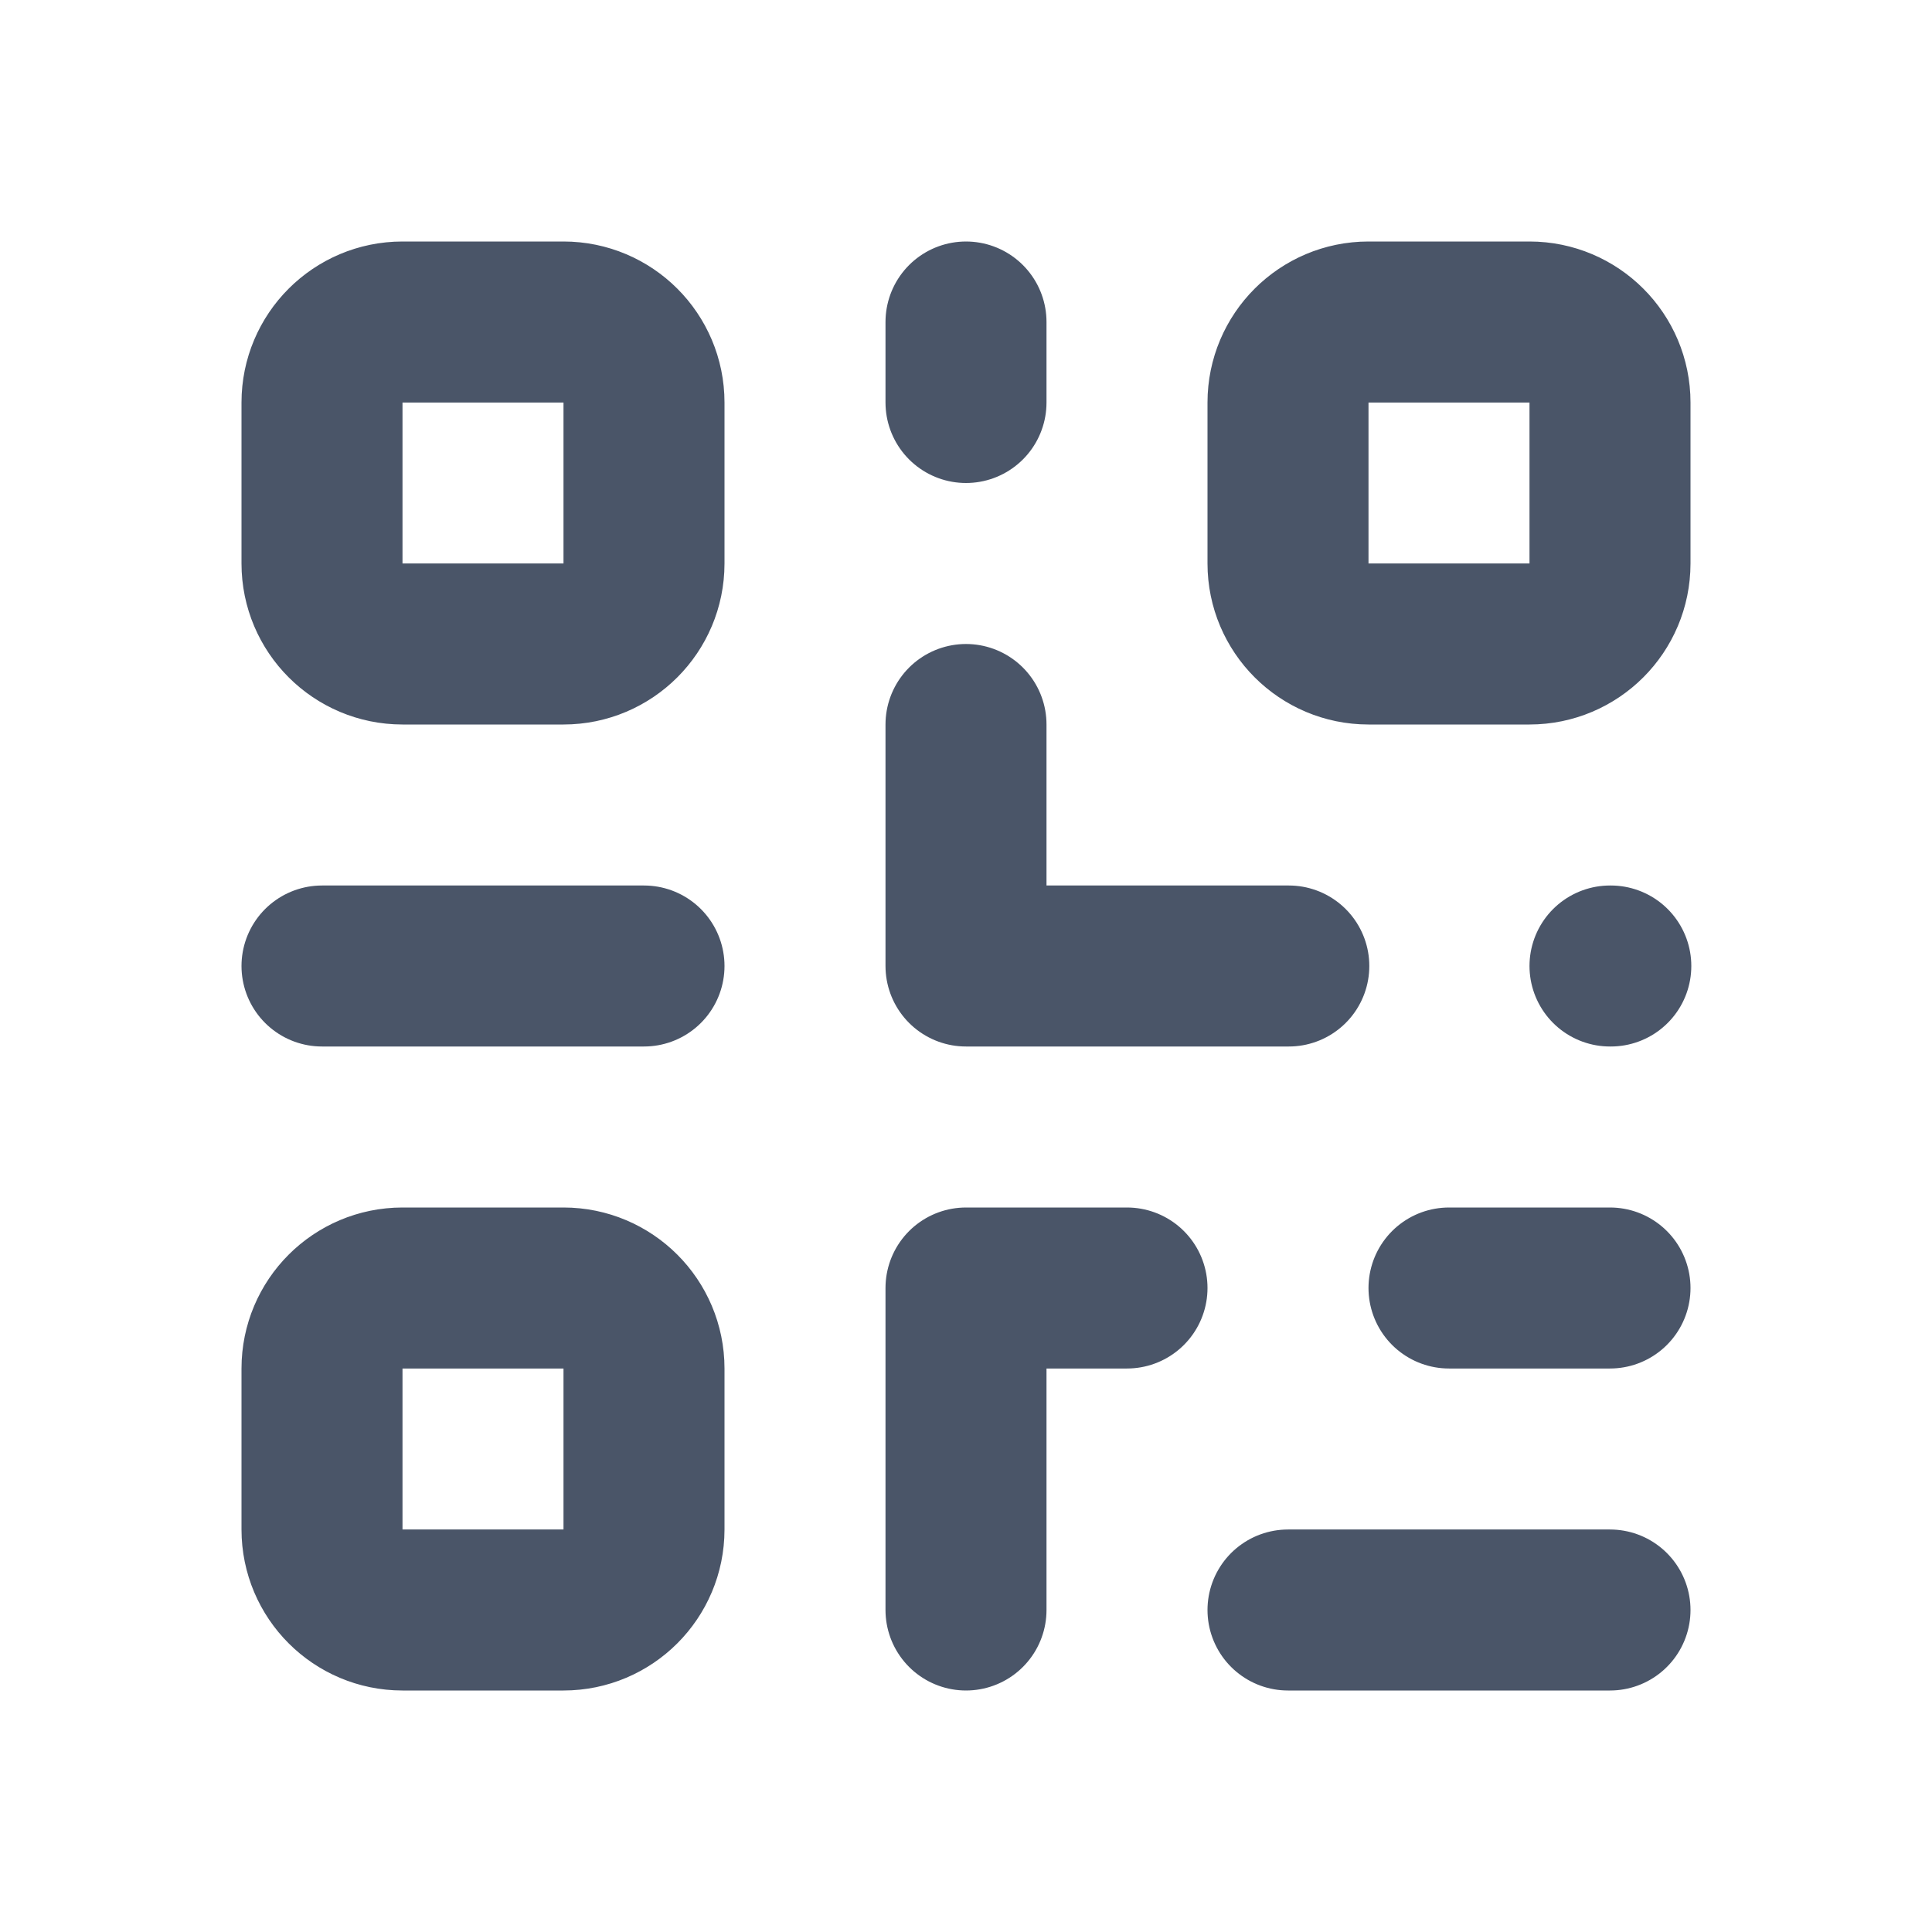
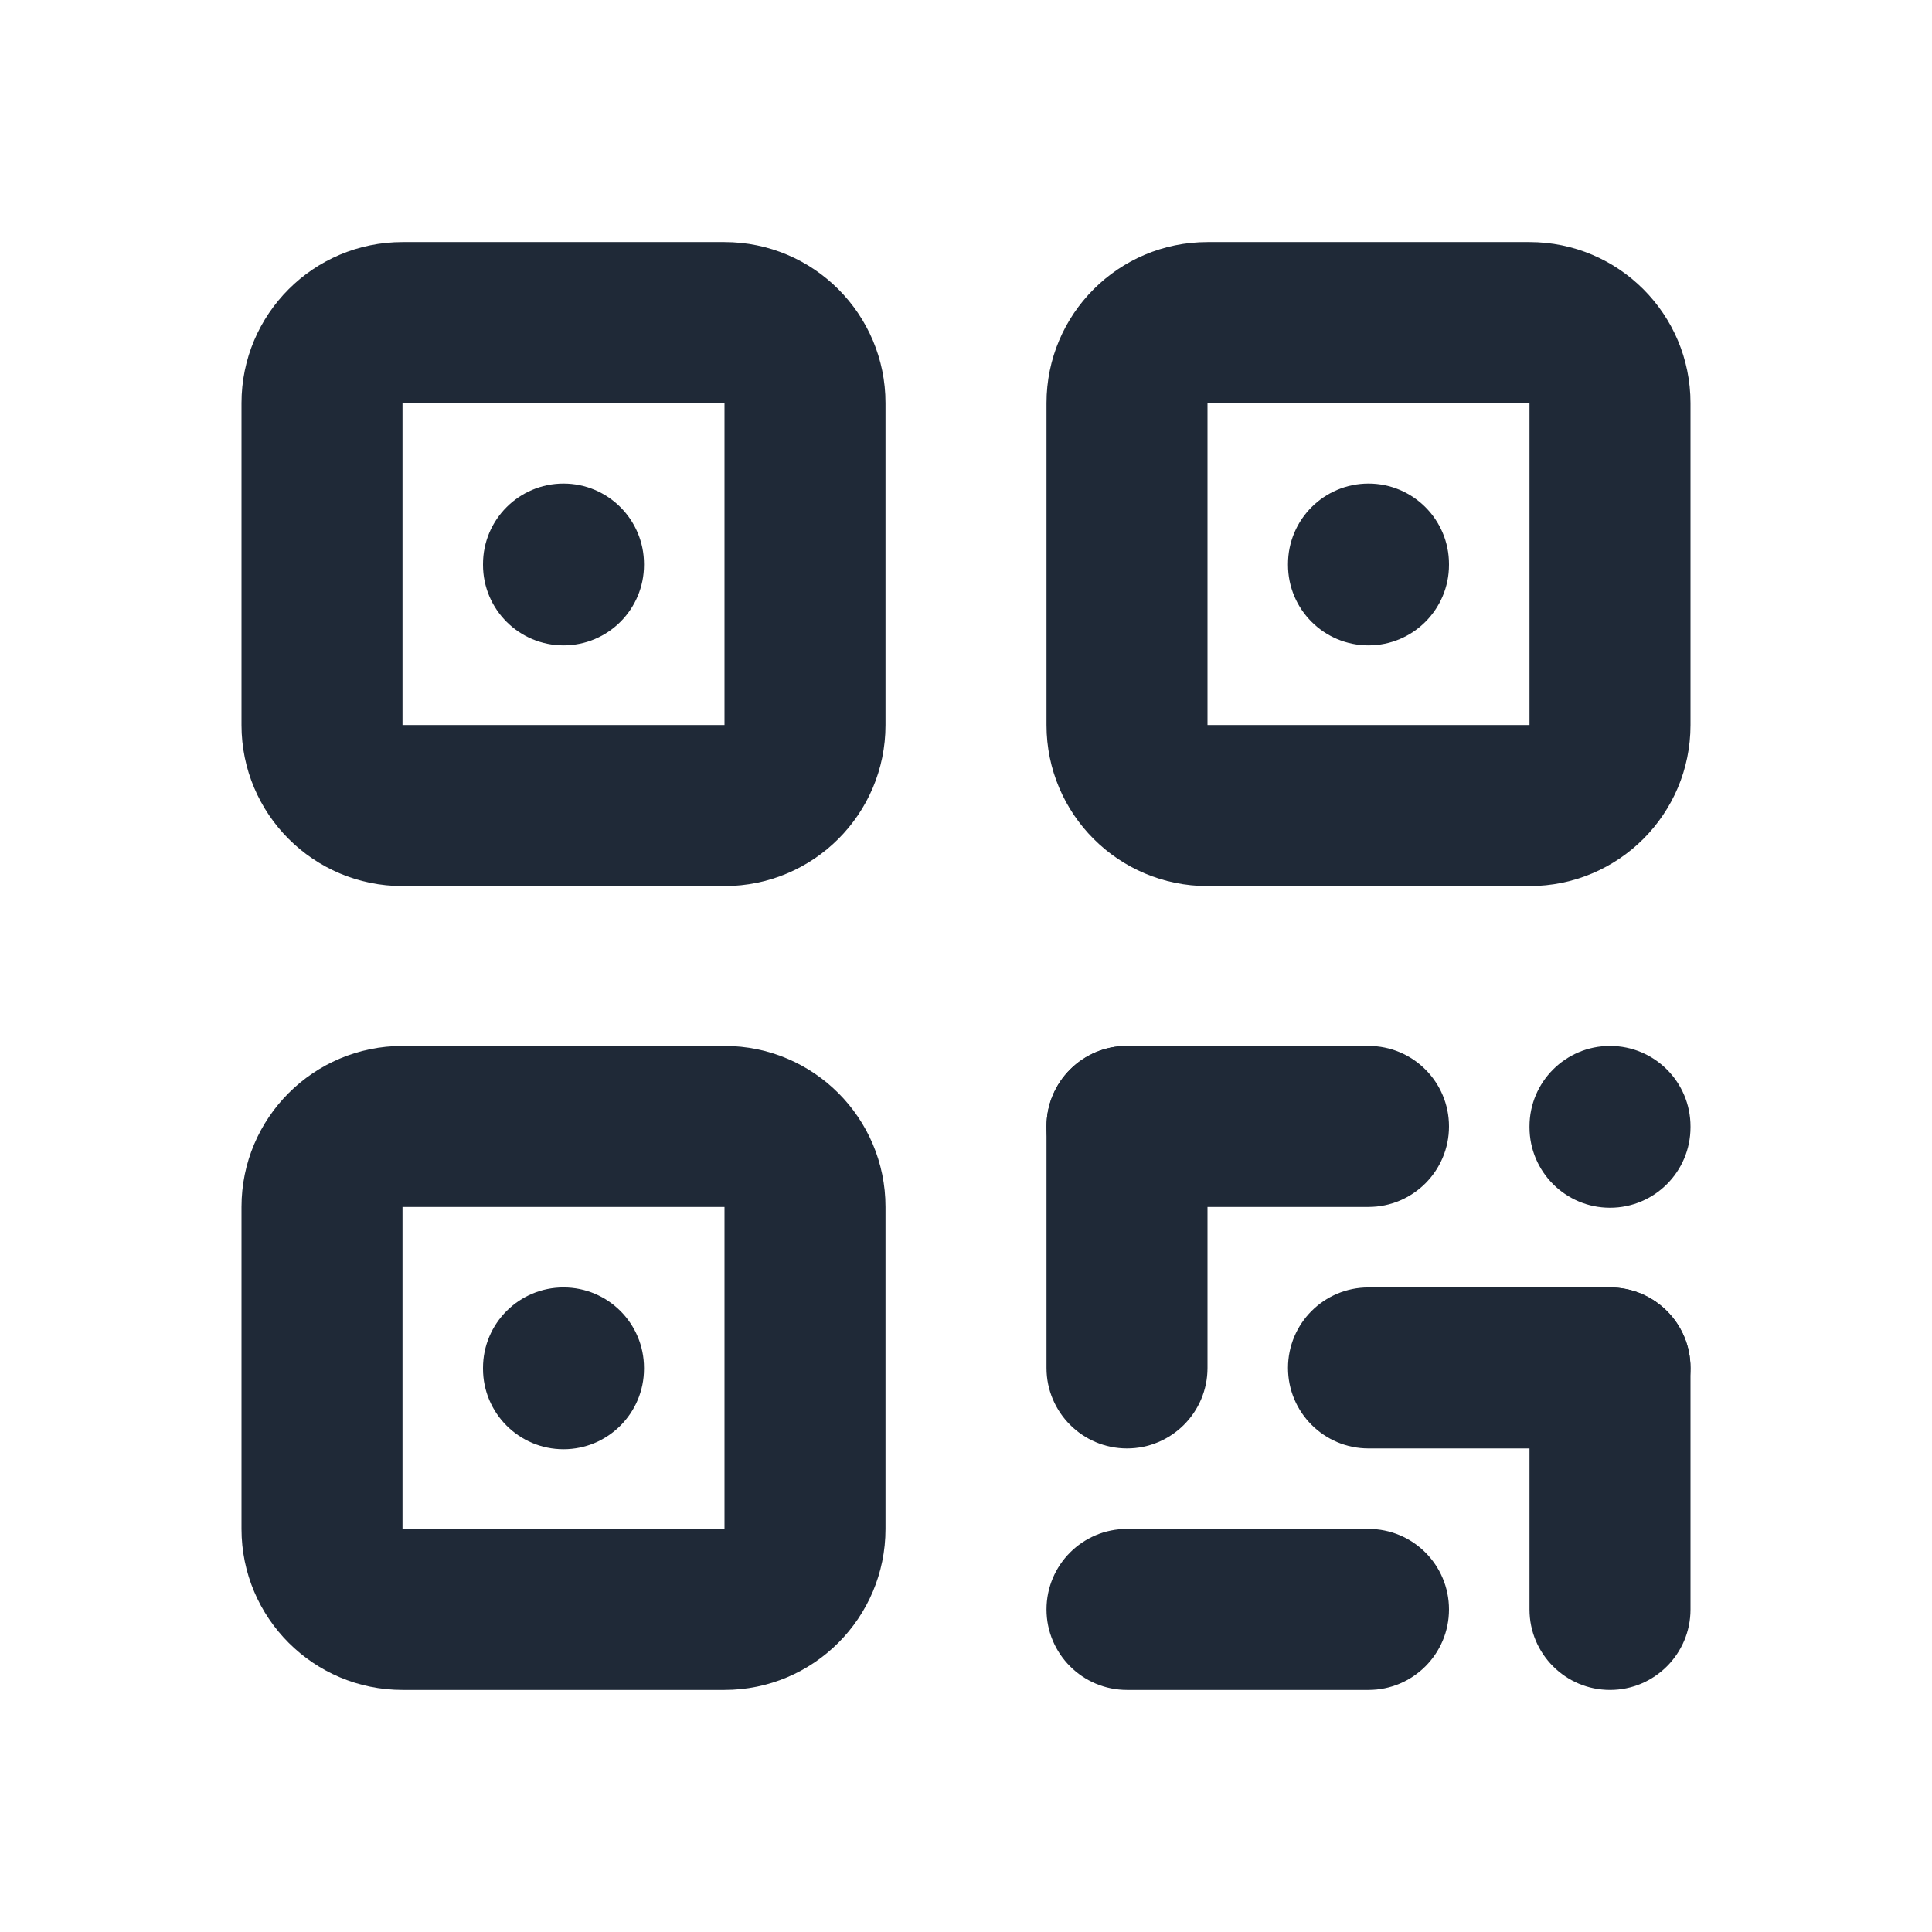
<svg xmlns="http://www.w3.org/2000/svg" width="24" height="24" viewBox="0 0 24 24" fill="none">
-   <path d="M12 4V5M18 16H20M14 16H12V20M12 9V12M12 12H12.01M12 12H16.01M16 20H20M4 12H8M20 12H20.01M5 8H7C7.552 8 8 7.552 8 7V5C8 4.448 7.552 4 7 4H5C4.448 4 4 4.448 4 5V7C4 7.552 4.448 8 5 8ZM17 8H19C19.552 8 20 7.552 20 7V5C20 4.448 19.552 4 19 4H17C16.448 4 16 4.448 16 5V7C16 7.552 16.448 8 17 8ZM5 20H7C7.552 20 8 19.552 8 19V17C8 16.448 7.552 16 7 16H5C4.448 16 4 16.448 4 17V19C4 19.552 4.448 20 5 20Z" stroke="#4A5568" stroke-width="2" stroke-linecap="round" stroke-linejoin="round" />
+   <path fill-rule="evenodd" clip-rule="evenodd" d="M3 5.007C3 3.903 3.895 3.007 5 3.007H9C10.105 3.007 11 3.903 11 5.007V9.007C11 10.112 10.105 11.007 9 11.007H5C3.895 11.007 3 10.112 3 9.007V5.007ZM9 5.007H5V9.007H9V5.007Z" fill="#1F2937" />
+   <path fill-rule="evenodd" clip-rule="evenodd" d="M7 15.993C7.552 15.993 8 16.44 8 16.993V17.003C8 17.555 7.552 18.003 7 18.003C6.448 18.003 6 17.555 6 17.003V16.993C6 16.44 6.448 15.993 7 15.993Z" fill="#1F2937" />
+   <path fill-rule="evenodd" clip-rule="evenodd" d="M13 5.007C13 3.903 13.895 3.007 15 3.007H19C20.105 3.007 21 3.903 21 5.007V9.007C21 10.112 20.105 11.007 19 11.007H15C13.895 11.007 13 10.112 13 9.007V5.007ZM19 5.007H15V9.007H19V5.007Z" fill="#1F2937" />
+   <path fill-rule="evenodd" clip-rule="evenodd" d="M7 6.007C7.552 6.007 8 6.455 8 7.007V7.017C8 7.57 7.552 8.017 7 8.017C6.448 8.017 6 7.57 6 7.017V7.007C6 6.455 6.448 6.007 7 6.007Z" fill="#1F2937" />
+   <path fill-rule="evenodd" clip-rule="evenodd" d="M3 14.993C3 13.888 3.895 12.993 5 12.993H9C10.105 12.993 11 13.888 11 14.993V18.993C11 20.097 10.105 20.993 9 20.993H5C3.895 20.993 3 20.097 3 18.993V14.993ZM9 14.993H5V18.993H9V14.993Z" fill="#1F2937" />
+   <path fill-rule="evenodd" clip-rule="evenodd" d="M17 6.007C17.552 6.007 18 6.455 18 7.007V7.017C18 7.57 17.552 8.017 17 8.017C16.448 8.017 16 7.57 16 7.017V7.007C16 6.455 16.448 6.007 17 6.007Z" fill="#1F2937" />
+   <path fill-rule="evenodd" clip-rule="evenodd" d="M13 13.993C13 13.44 13.448 12.993 14 12.993H17C17.552 12.993 18 13.44 18 13.993C18 14.545 17.552 14.993 17 14.993H14C13.448 14.993 13 14.545 13 13.993Z" fill="#1F2937" />
+   <path fill-rule="evenodd" clip-rule="evenodd" d="M20 12.993C20.552 12.993 21 13.44 21 13.993V14.003C21 14.555 20.552 15.003 20 15.003C19.448 15.003 19 14.555 19 14.003V13.993C19 13.44 19.448 12.993 20 12.993Z" fill="#1F2937" />
+   <path fill-rule="evenodd" clip-rule="evenodd" d="M14 12.993C14.552 12.993 15 13.44 15 13.993V16.993C15 17.545 14.552 17.993 14 17.993C13.448 17.993 13 17.545 13 16.993V13.993C13 13.44 13.448 12.993 14 12.993Z" fill="#1F2937" />
+   <path fill-rule="evenodd" clip-rule="evenodd" d="M13 19.993C13 19.44 13.448 18.993 14 18.993H17C17.552 18.993 18 19.44 18 19.993C18 20.545 17.552 20.993 17 20.993H14C13.448 20.993 13 20.545 13 19.993Z" fill="#1F2937" />
+   <path fill-rule="evenodd" clip-rule="evenodd" d="M16 16.993C16 16.44 16.448 15.993 17 15.993H20C20.552 15.993 21 16.44 21 16.993C21 17.545 20.552 17.993 20 17.993H17C16.448 17.993 16 17.545 16 16.993Z" fill="#1F2937" />
+   <path fill-rule="evenodd" clip-rule="evenodd" d="M20 15.993C20.552 15.993 21 16.44 21 16.993V19.993C21 20.545 20.552 20.993 20 20.993C19.448 20.993 19 20.545 19 19.993V16.993C19 16.44 19.448 15.993 20 15.993Z" fill="#1F2937" />
</svg>
